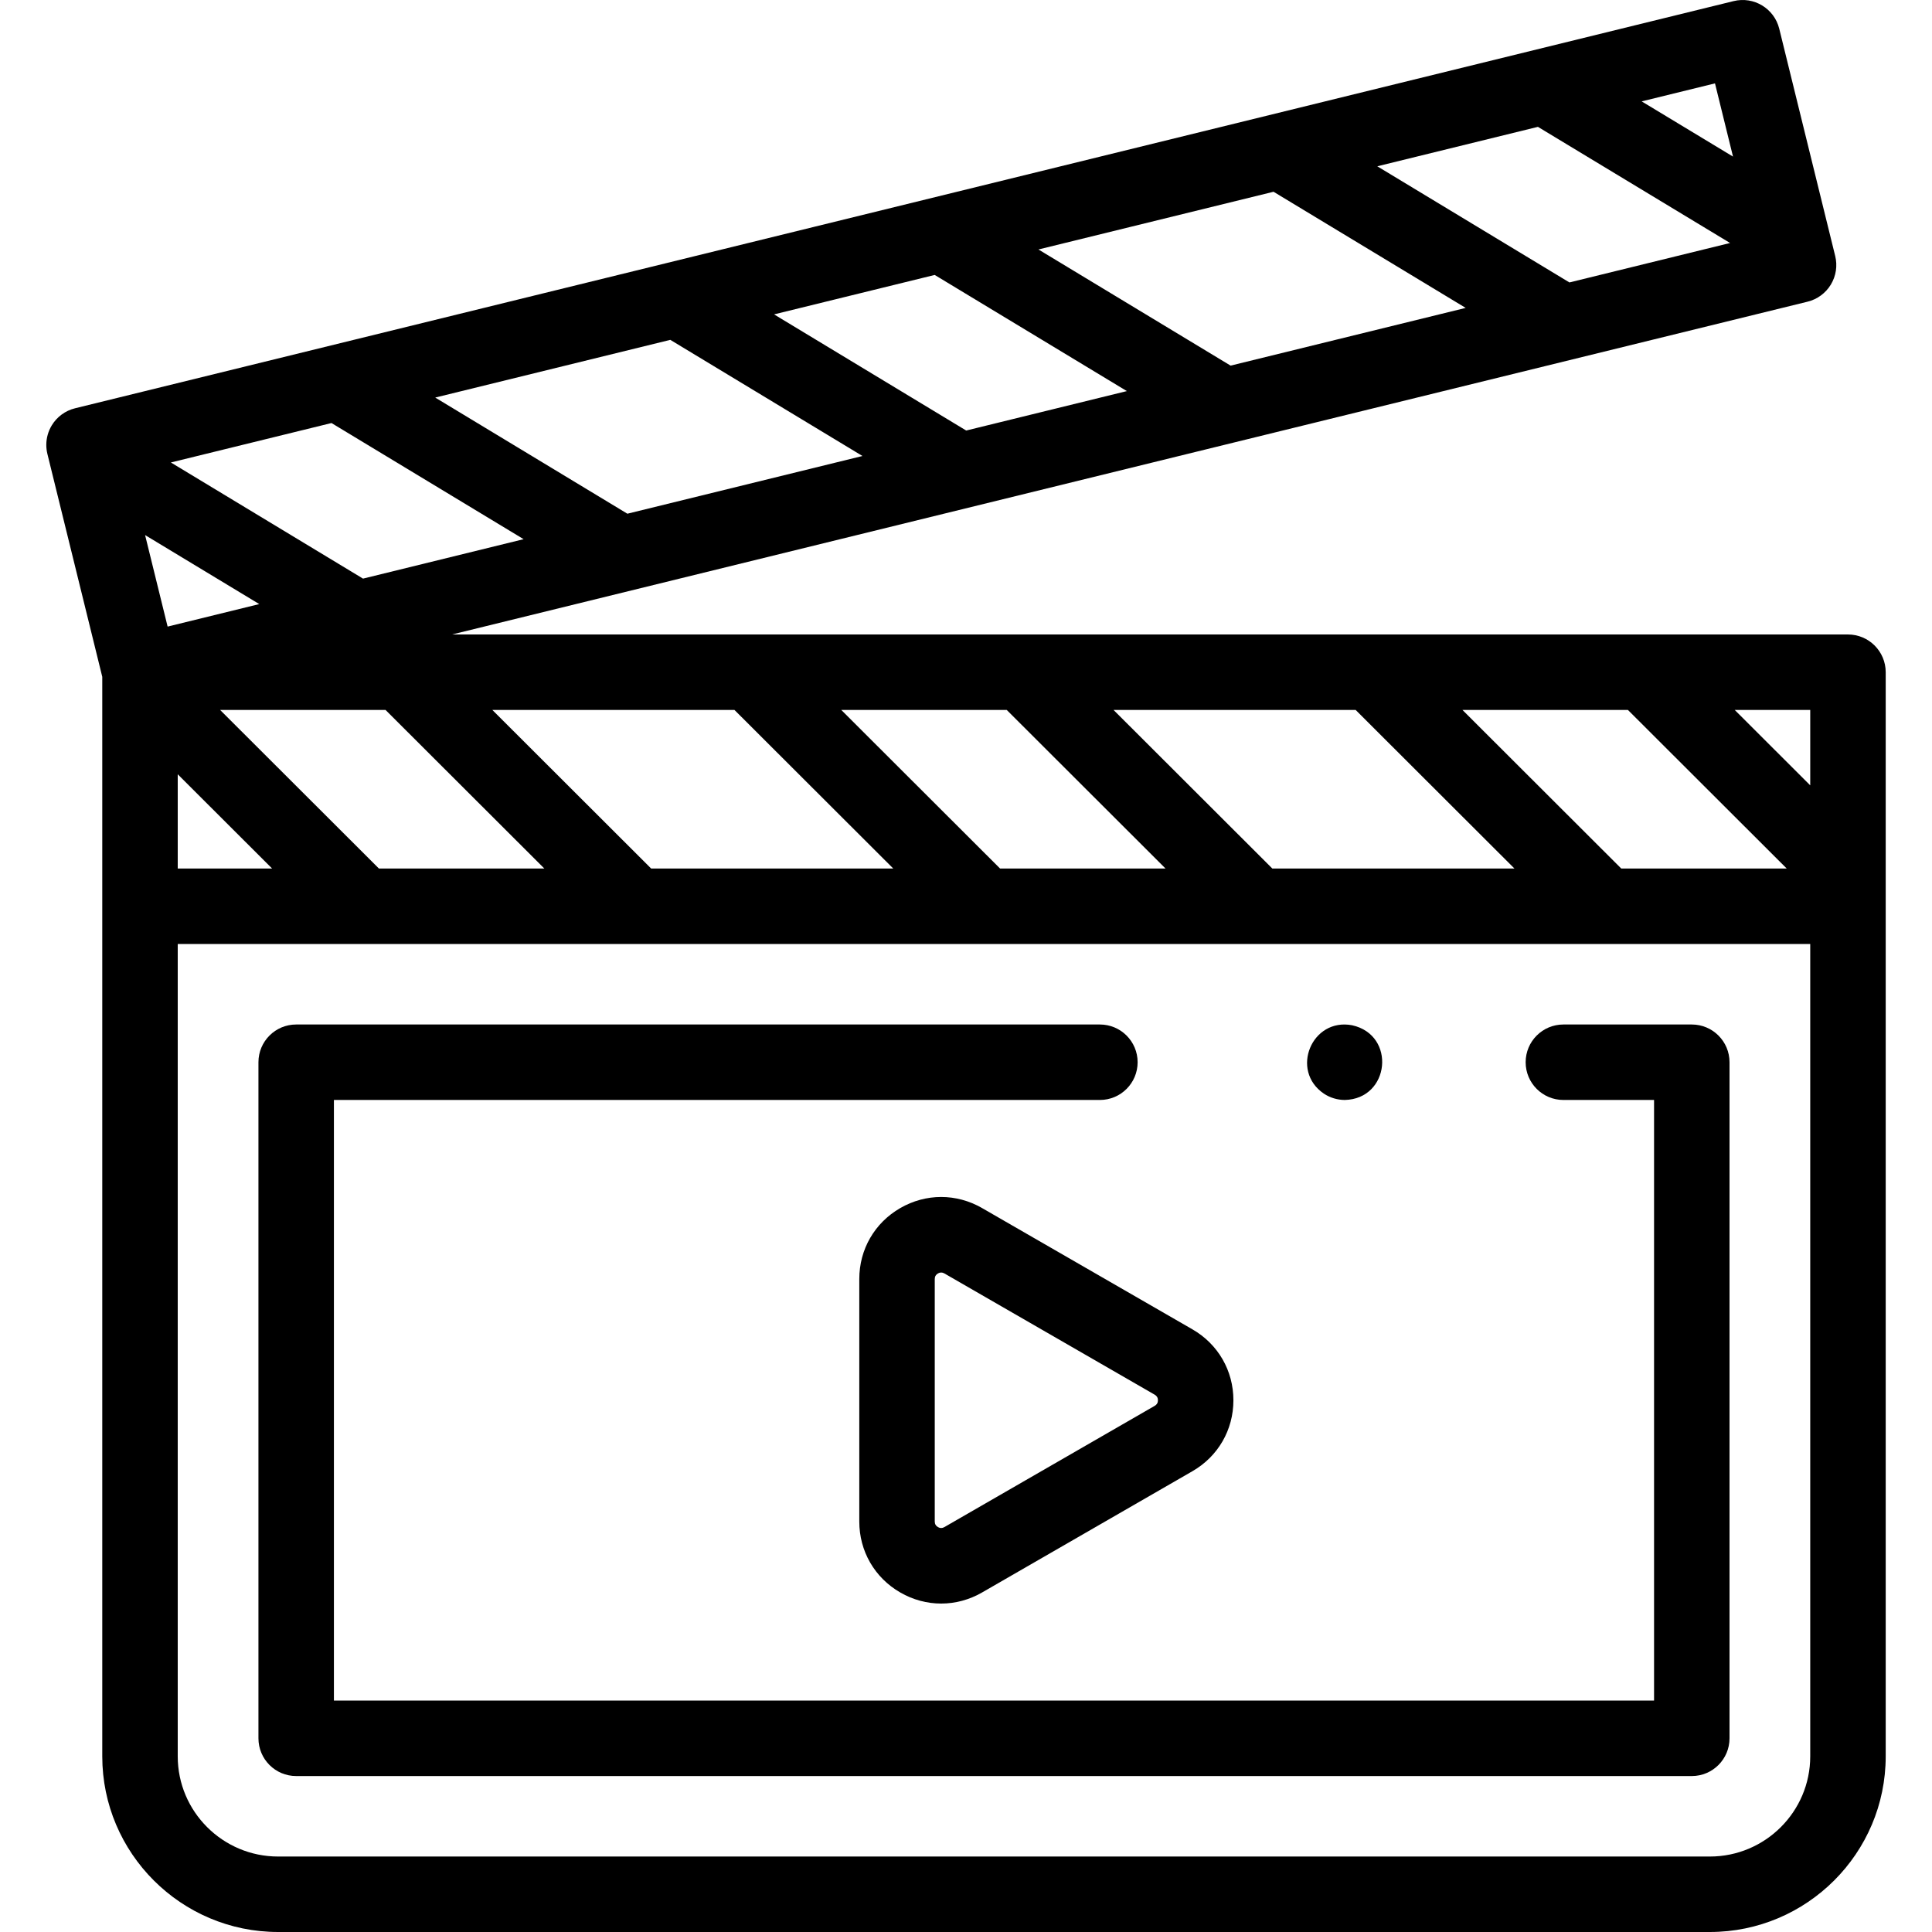
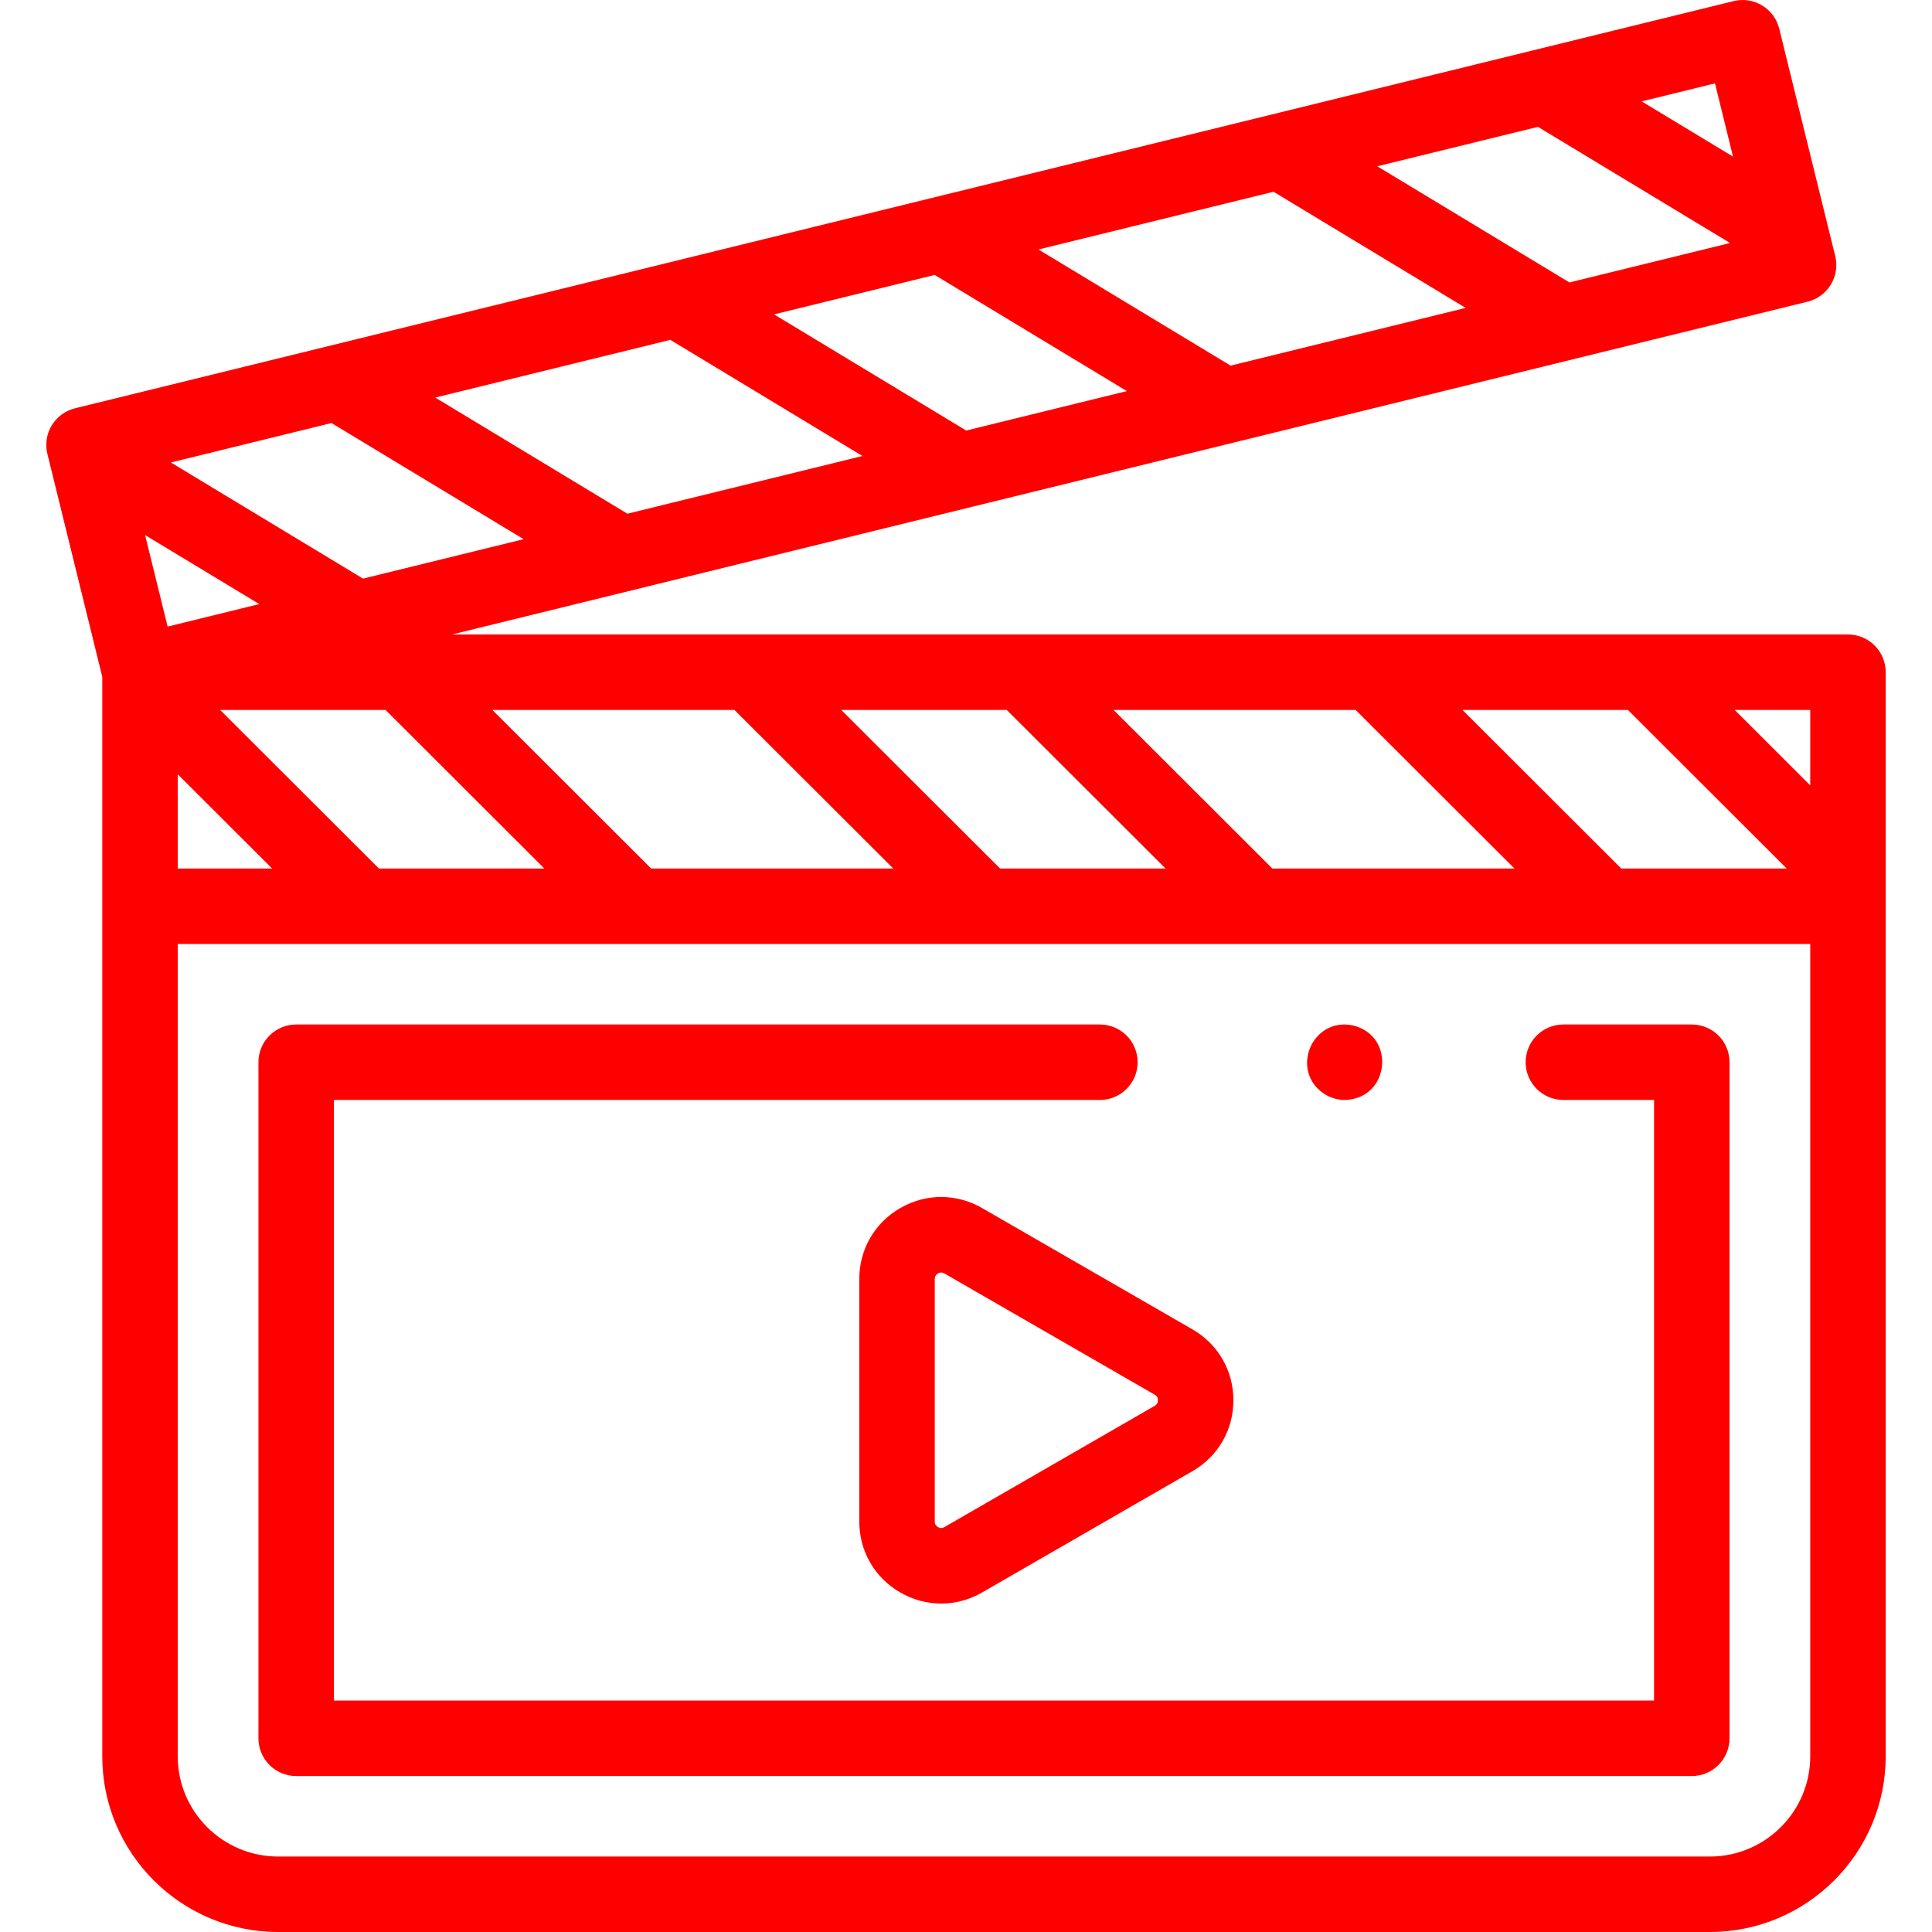
- <svg xmlns="http://www.w3.org/2000/svg" id="Capa_1" enable-background="new 0 0 512.003 512.003" height="512" viewBox="0 0 512.003 512.003" width="512">
+ <svg xmlns="http://www.w3.org/2000/svg" version="1.1" width="512" height="512" x="0" y="0" viewBox="0 0 512.003 512.003" style="enable-background:new 0 0 512 512" xml:space="preserve" class="">
  <g>
    <g>
      <g>
        <g>
          <g>
-             <path d="m448.344 470.673h-369.853c-5.523 0-10-4.478-10-10v-179.169c0-5.523 4.477-10 10-10h212.993c5.523 0 10 4.477 10 10 0 5.522-4.477 10-10 10h-202.993v159.169h349.853v-159.169h-24.029c-5.523 0-10-4.478-10-10 0-5.523 4.477-10 10-10h34.029c5.523 0 10 4.477 10 10v179.169c0 5.522-4.477 10-10 10z" />
+             <g>
+               <path d="m448.344 470.673h-369.853c-5.523 0-10-4.478-10-10v-179.169c0-5.523 4.477-10 10-10h212.993c5.523 0 10 4.477 10 10 0 5.522-4.477 10-10 10h-202.993v159.169h349.853v-159.169h-24.029c-5.523 0-10-4.478-10-10 0-5.523 4.477-10 10-10h34.029c5.523 0 10 4.477 10 10v179.169c0 5.522-4.477 10-10 10z" fill="#ff0000" data-original="#000000" style="" class="" />
+             </g>
          </g>
-         </g>
-         <g>
          <g>
            <g>
-               <path d="m489.733 168.144h-369.944l359.238-88.194c2.577-.633 4.796-2.264 6.17-4.533 1.374-2.271 1.79-4.993 1.155-7.569l-1.896-7.699c0-.001-12.935-52.536-12.935-52.536-1.319-5.36-6.734-8.638-12.094-7.321l-439.541 107.908c-2.577.633-4.796 2.264-6.17 4.533-.945 1.561-1.436 3.335-1.445 5.129-.004.816.092 1.635.29 2.44l14.541 59.061v286.09c0 25.667 20.905 46.549 46.602 46.549h379.429c25.696 0 46.601-20.882 46.601-46.549v-287.31c-.001-5.521-4.478-9.999-10.001-9.999zm-10 39.983-20.011-19.983h20.011zm-48.316-19.983 42.089 42.029h-43.85l-42.089-42.029zm-94.229 42.03-42.089-42.029h64.164l42.089 42.029zm-70.393-42.03 42.089 42.029h-43.849l-42.089-42.029zm-94.228 42.03-42.089-42.029h64.163l42.089 42.029zm-84.721-118.064 50.921 30.78-42.563 10.45-50.922-30.78zm89.794-22.045 50.922 30.78-62.3 15.295-50.921-30.78zm70.067-17.201 50.921 30.78-42.572 10.452-50.922-30.78zm89.795-22.045 50.921 30.78-62.299 15.295-50.922-30.78zm70.067-17.202 50.922 30.78-42.574 10.452-50.921-30.78zm-338.86 126.473-24.288 5.963-5.971-24.253zm-21.608 45.103 25.017 24.981h-25.017zm11.231-17.049h43.841l42.089 42.029h-43.84zm400.936-146.646-24.204-14.631 19.428-4.77zm20.465 423.956c0 14.639-11.933 26.549-26.601 26.549h-379.429c-14.668 0-26.602-11.91-26.602-26.549v-215.28h432.632z" />
+               <g>
+                 <path d="m489.733 168.144h-369.944l359.238-88.194c2.577-.633 4.796-2.264 6.17-4.533 1.374-2.271 1.79-4.993 1.155-7.569l-1.896-7.699c0-.001-12.935-52.536-12.935-52.536-1.319-5.36-6.734-8.638-12.094-7.321l-439.541 107.908c-2.577.633-4.796 2.264-6.17 4.533-.945 1.561-1.436 3.335-1.445 5.129-.004.816.092 1.635.29 2.44l14.541 59.061v286.09c0 25.667 20.905 46.549 46.602 46.549h379.429c25.696 0 46.601-20.882 46.601-46.549v-287.31c-.001-5.521-4.478-9.999-10.001-9.999zm-10 39.983-20.011-19.983h20.011zm-48.316-19.983 42.089 42.029h-43.85l-42.089-42.029zm-94.229 42.03-42.089-42.029h64.164l42.089 42.029zm-70.393-42.03 42.089 42.029h-43.849l-42.089-42.029zm-94.228 42.03-42.089-42.029h64.163l42.089 42.029zm-84.721-118.064 50.921 30.78-42.563 10.45-50.922-30.78zm89.794-22.045 50.922 30.78-62.3 15.295-50.921-30.78zm70.067-17.201 50.921 30.78-42.572 10.452-50.922-30.78zm89.795-22.045 50.921 30.78-62.299 15.295-50.922-30.78zm70.067-17.202 50.922 30.78-42.574 10.452-50.921-30.78zm-338.86 126.473-24.288 5.963-5.971-24.253zm-21.608 45.103 25.017 24.981h-25.017zm11.231-17.049h43.841l42.089 42.029h-43.84zm400.936-146.646-24.204-14.631 19.428-4.77zm20.465 423.956c0 14.639-11.933 26.549-26.601 26.549h-379.429c-14.668 0-26.602-11.91-26.602-26.549v-215.28h432.632z" fill="#ff0000" data-original="#000000" style="" class="" />
+               </g>
+             </g>
+           </g>
+           <g>
+             <g>
+               <path d="m356.371 291.503c-1.957-.008-3.921-.592-5.55-1.69-8.994-6.118-3.184-20.138 7.5-18.109 11.732 2.575 10.048 19.547-1.95 19.799z" fill="#ff0000" data-original="#000000" style="" class="" />
            </g>
          </g>
        </g>
+       </g>
+       <g>
        <g>
-           <g>
-             <path d="m356.371 291.503c-1.957-.008-3.921-.592-5.55-1.69-8.994-6.118-3.184-20.138 7.5-18.109 11.732 2.575 10.048 19.547-1.95 19.799z" />
-           </g>
+           <path d="m249.419 424.963c-3.728 0-7.456-.982-10.853-2.945-6.79-3.922-10.843-10.945-10.843-18.787v-64.285c0-7.841 4.053-14.863 10.842-18.786 6.79-3.923 14.899-3.927 21.691-.012l55.752 32.144c6.801 3.921 10.861 10.948 10.86 18.798s-4.061 14.877-10.861 18.797l-55.751 32.142c-3.393 1.955-7.115 2.934-10.837 2.934zm.001-87.732c-.284 0-.568.082-.85.245-.563.325-.848.819-.848 1.469v64.285c0 .65.285 1.145.848 1.47.563.326 1.134.326 1.696.001l55.753-32.143c.564-.325.85-.819.85-1.471 0-.65-.286-1.146-.85-1.471l-55.752-32.143c-.281-.161-.564-.242-.847-.242z" fill="#ff0000" data-original="#000000" style="" class="" />
        </g>
-       </g>
-     </g>
-     <g>
-       <g>
-         <path d="m249.419 424.963c-3.728 0-7.456-.982-10.853-2.945-6.79-3.922-10.843-10.945-10.843-18.787v-64.285c0-7.841 4.053-14.863 10.842-18.786 6.79-3.923 14.899-3.927 21.691-.012l55.752 32.144c6.801 3.921 10.861 10.948 10.86 18.798s-4.061 14.877-10.861 18.797l-55.751 32.142c-3.393 1.955-7.115 2.934-10.837 2.934zm.001-87.732c-.284 0-.568.082-.85.245-.563.325-.848.819-.848 1.469v64.285c0 .65.285 1.145.848 1.47.563.326 1.134.326 1.696.001l55.753-32.143c.564-.325.85-.819.85-1.471 0-.65-.286-1.146-.85-1.471l-55.752-32.143c-.281-.161-.564-.242-.847-.242z" />
      </g>
    </g>
  </g>
</svg>
